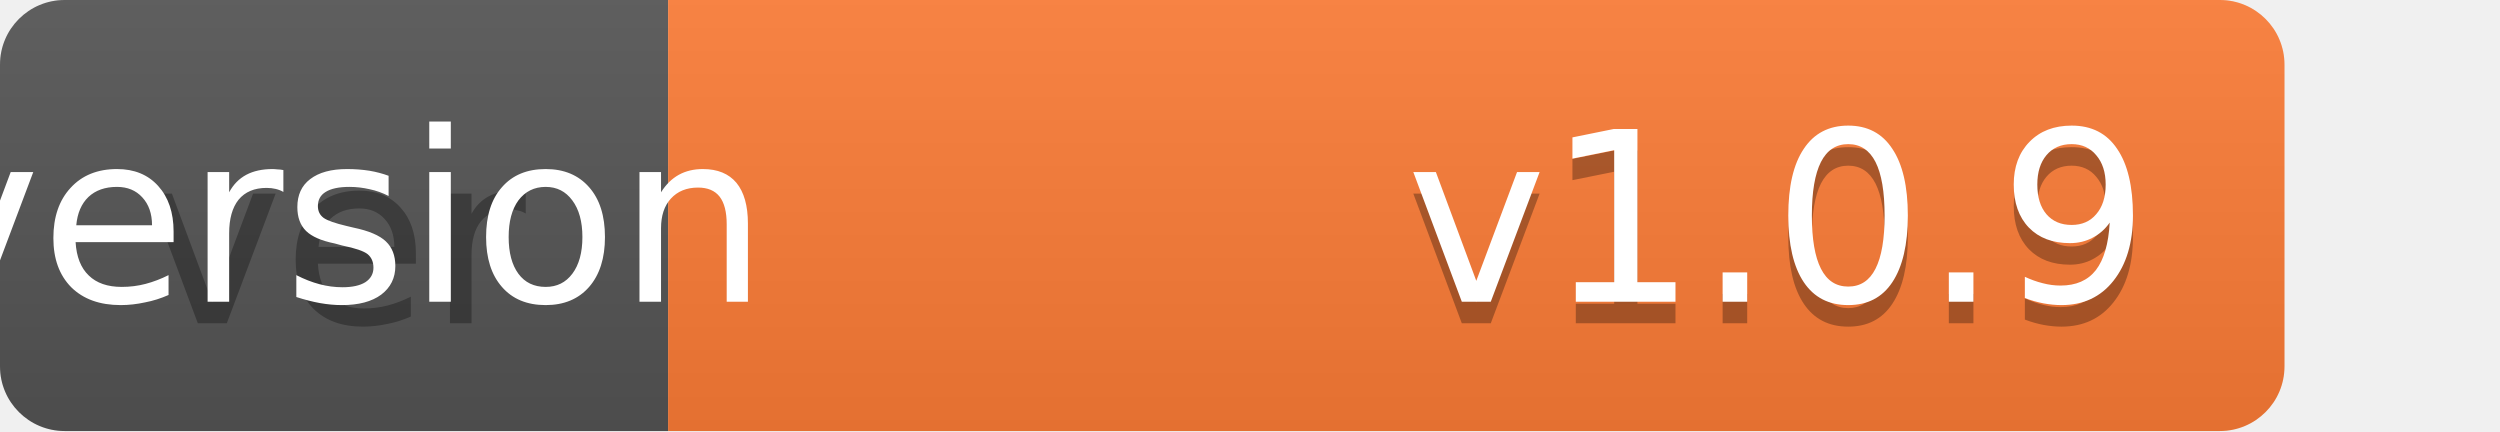
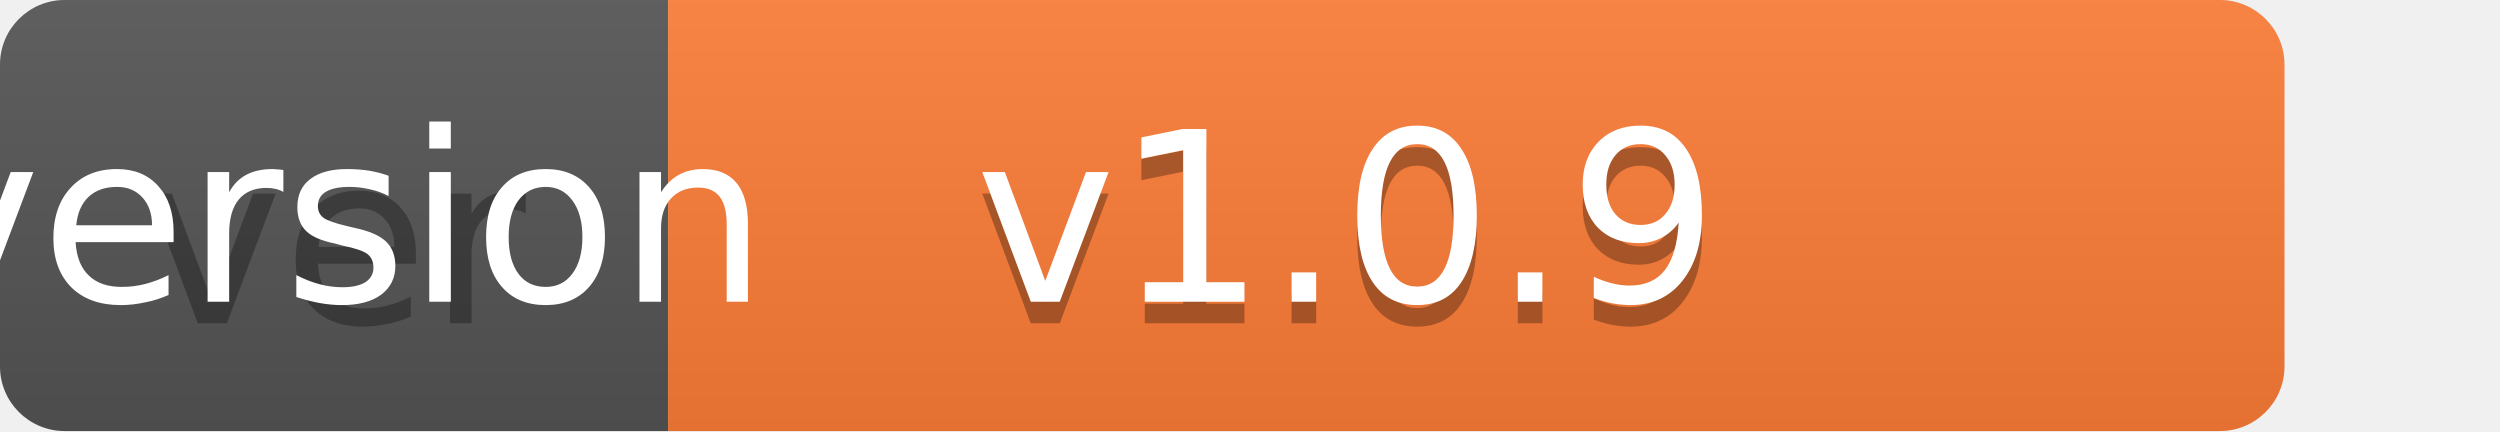
<svg xmlns="http://www.w3.org/2000/svg" width="116" height="20">
  <linearGradient id="b" x2="0" y2="100%">
    <stop offset="0" stop-color="#bbb" stop-opacity=".1" />
    <stop offset="1" stop-opacity=".1" />
  </linearGradient>
  <clipPath id="a">
    <rect width="106" height="20" rx="3" fill="#fff" />
  </clipPath>
  <g clip-path="url(#a)">
    <path fill="#555" d="M0 0h31v20H0z" />
    <path fill="#fe7d37" d="M31 0h85v20H31z" />
    <path fill="url(#b)" d="M0 0h116v20H0z" />
  </g>
  <g fill="#fff" text-anchor="middle" font-family="DejaVu Sans,Verdana,Geneva,sans-serif" font-size="11">
    <text x="15.5" y="15" fill="#010101" fill-opacity=".3">ver</text>
    <text x="15.5" y="14">version</text>
-     <text x="82.5" y="15" fill="#010101" fill-opacity=".3">v1.0.9</text>
-     <text x="82.5" y="14">v1.0.9</text>
+     <text x="62.5" y="15" fill="#010101" fill-opacity=".3">v1.0.9</text>
+     <text x="62.5" y="14">v1.0.9</text>
  </g>
</svg>
